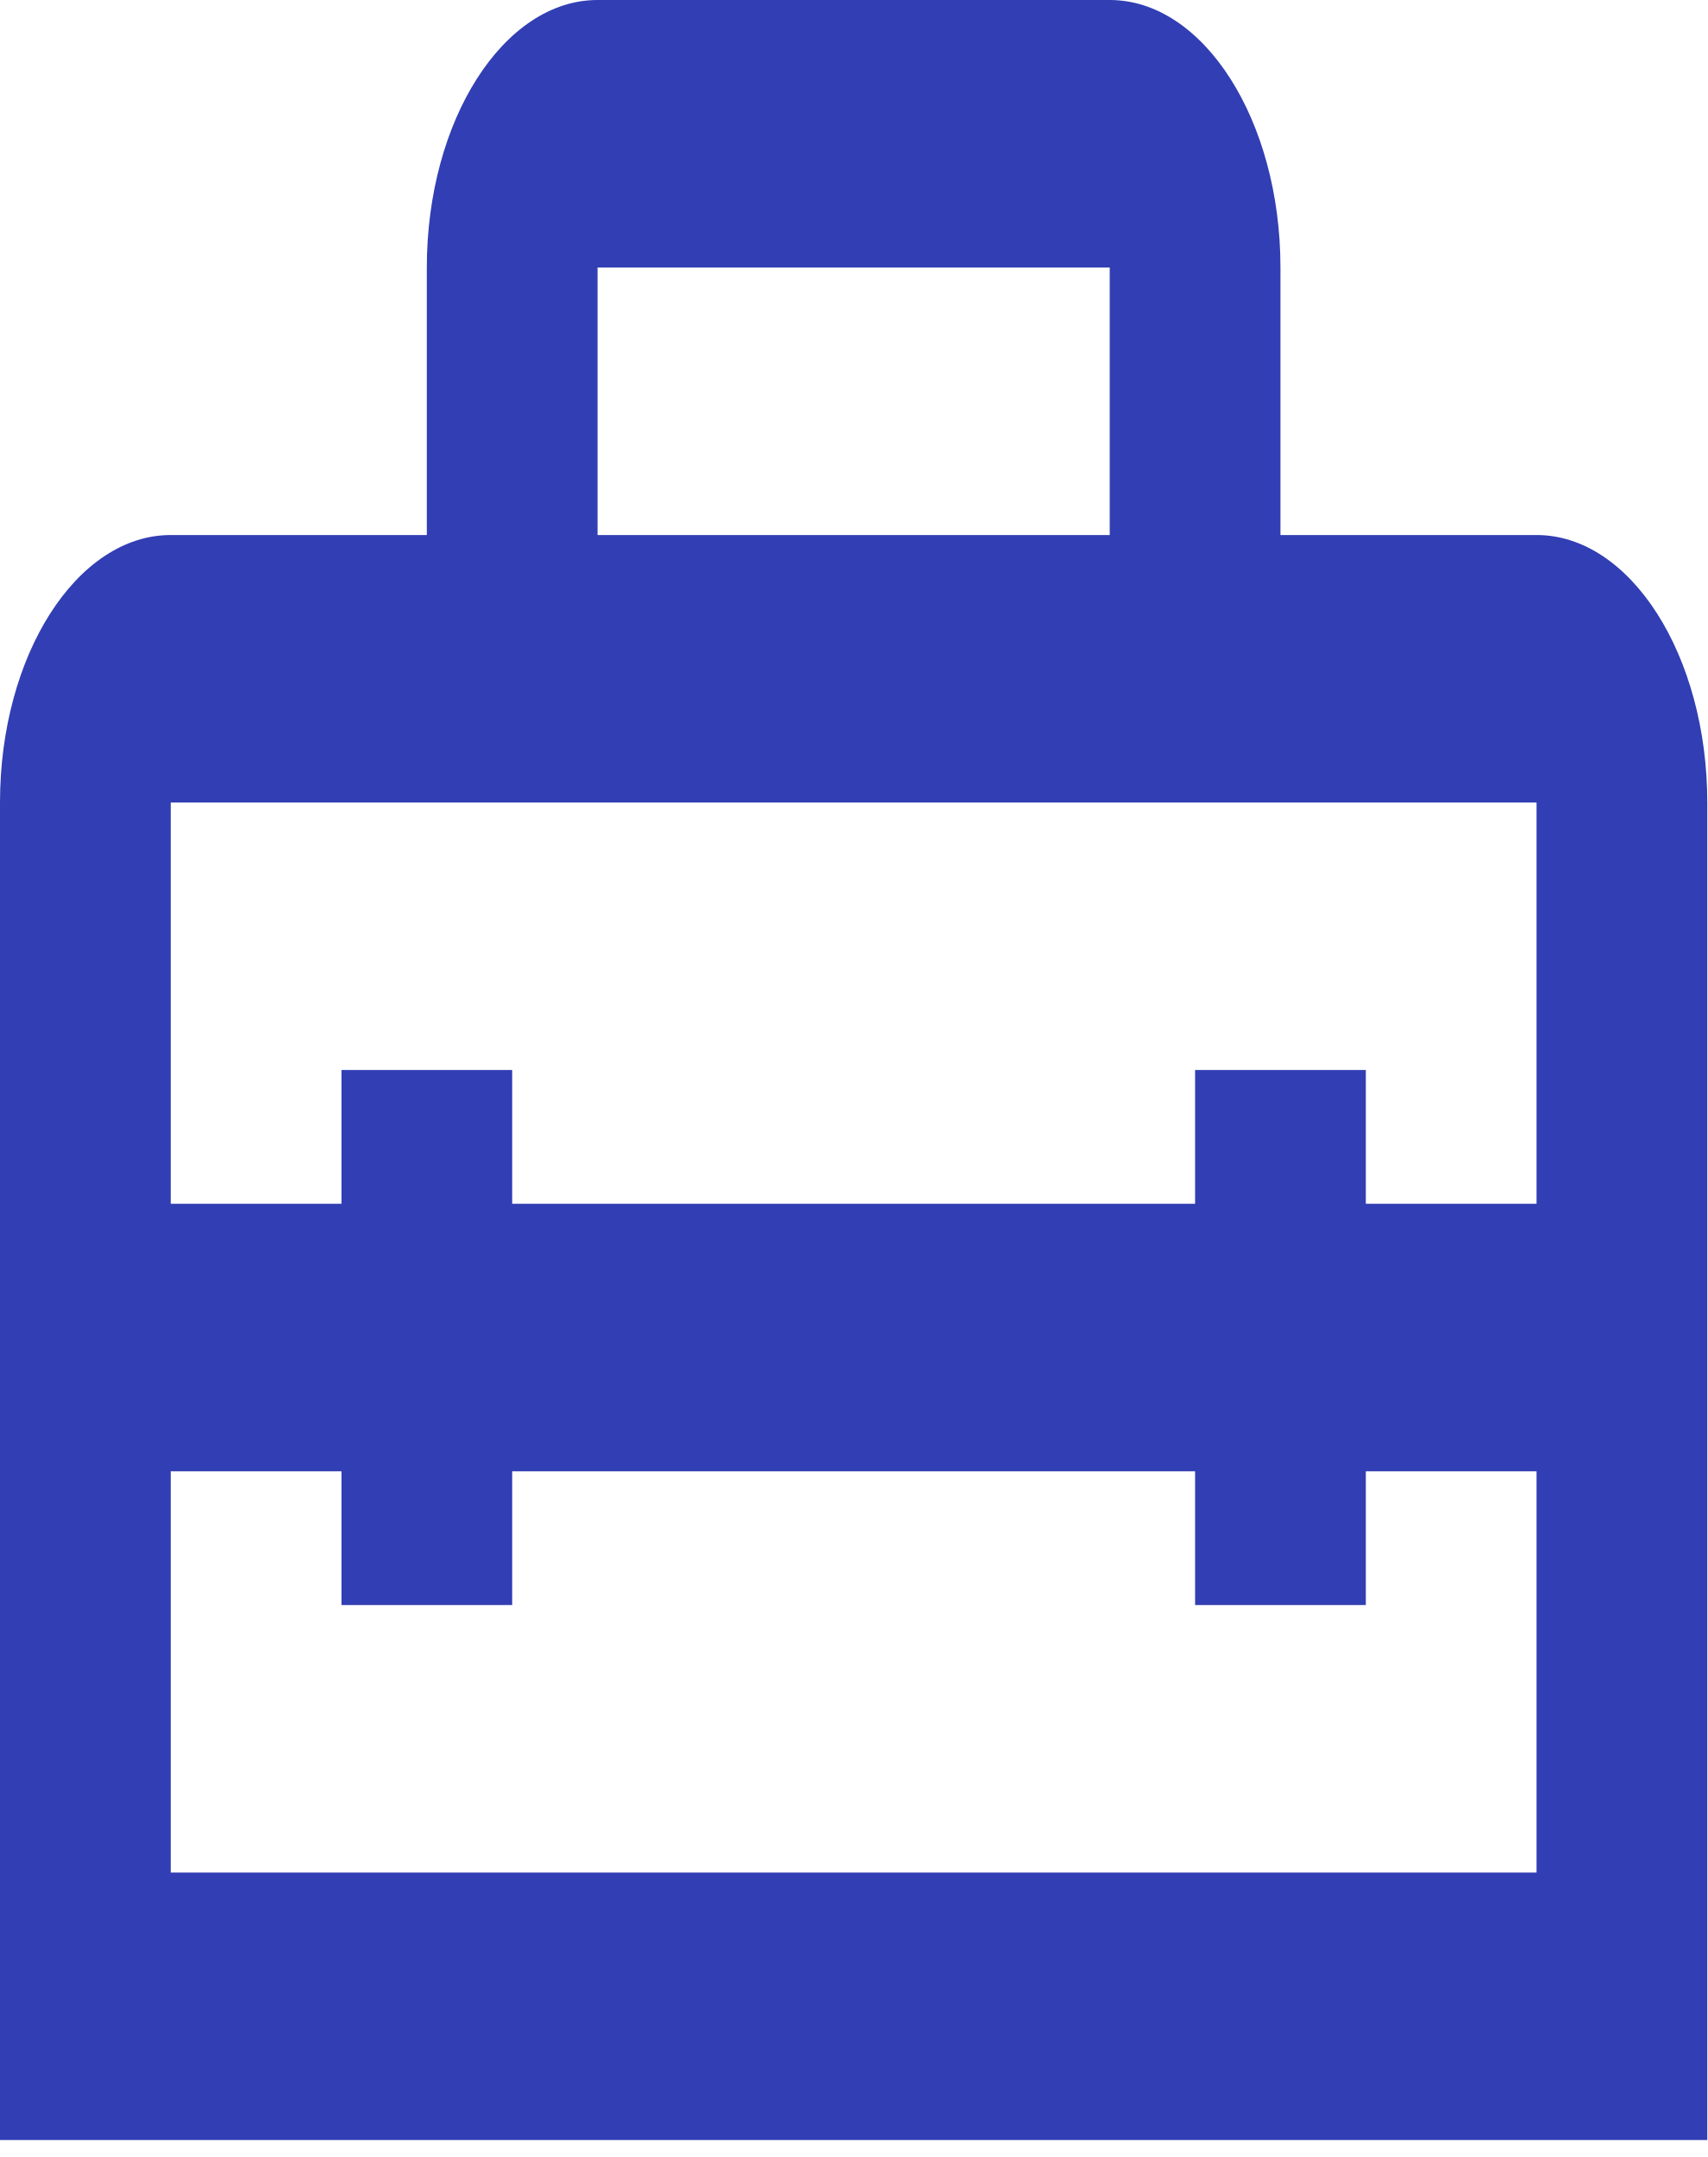
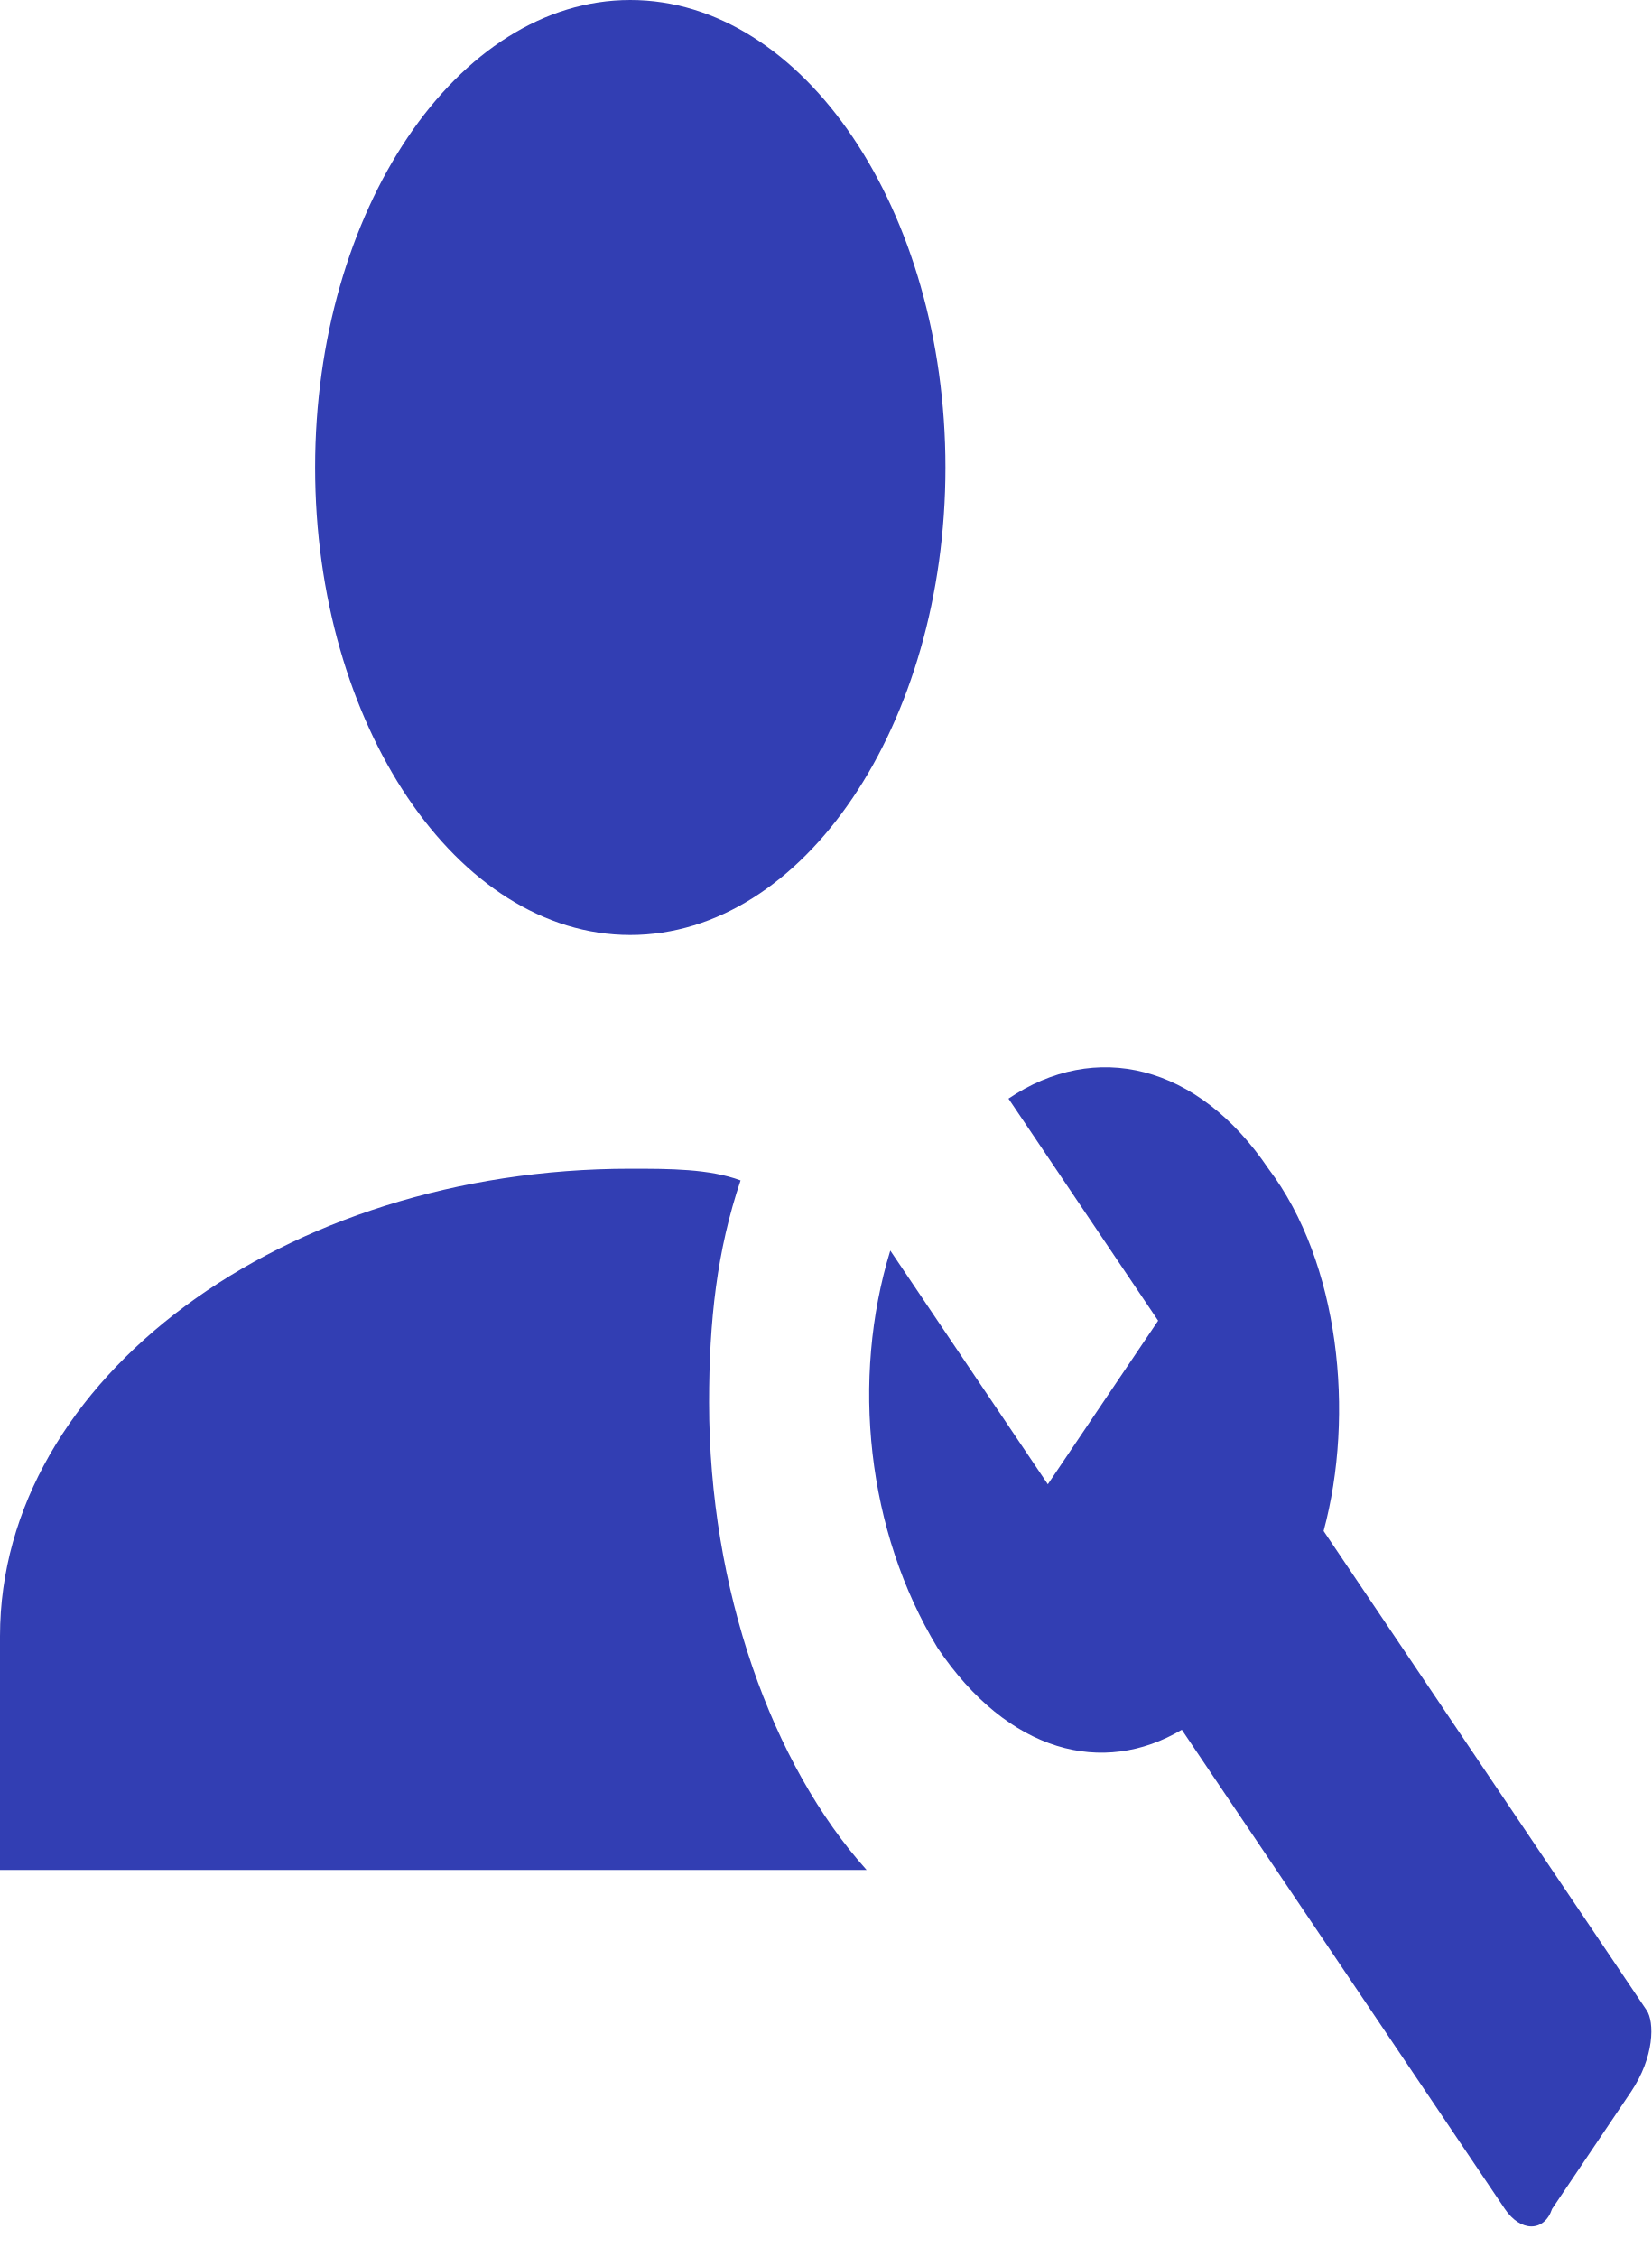
- <svg xmlns="http://www.w3.org/2000/svg" width="38" height="48" viewBox="0 0 38 48" fill="none">
-   <path d="M34.2 11.906H28.5V5.953C28.5 2.679 26.79 0 24.7 0H13.3C11.21 0 9.5 2.679 9.5 5.953V11.906H3.8C1.71 11.906 0 14.584 0 17.858V47.623H38V17.858C38 14.584 36.29 11.906 34.2 11.906ZM13.3 5.953H24.7V11.906H13.3V5.953ZM34.2 41.67H3.8V32.741H7.6V35.717H11.4V32.741H26.6V35.717H30.4V32.741H34.2V41.67ZM30.4 26.788V23.811H26.6V26.788H11.4V23.811H7.6V26.788H3.8V17.858H34.2V26.788H30.4Z" fill="#323EB3" />
+ <svg xmlns="http://www.w3.org/2000/svg" width="30" height="41" viewBox="0 0 30 41" fill="none">
+   <path d="M29.914 36.517L24.046 27.812C24.619 25.689 24.332 22.929 23.044 21.231C21.756 19.32 19.895 18.895 18.321 19.957L21.04 23.991L19.036 26.963L16.174 22.717C15.458 25.052 15.744 27.812 17.033 29.935C18.321 31.846 20.038 32.271 21.47 31.422L27.338 40.126C27.624 40.551 28.054 40.551 28.197 40.126L29.628 38.003C30.058 37.366 30.058 36.729 29.914 36.517ZM15.744 33.969H0V29.723C0 25.052 5.153 21.231 11.45 21.231C12.166 21.231 12.882 21.231 13.454 21.443C13.025 22.717 12.882 23.991 12.882 25.477C12.882 28.874 14.027 32.058 15.744 33.969ZM11.45 0C8.302 0 5.725 3.822 5.725 8.492C5.725 13.163 8.302 16.985 11.45 16.985C14.599 16.985 17.176 13.163 17.176 8.492C17.176 3.822 14.599 0 11.45 0Z" fill="#323EB3" />
</svg>
